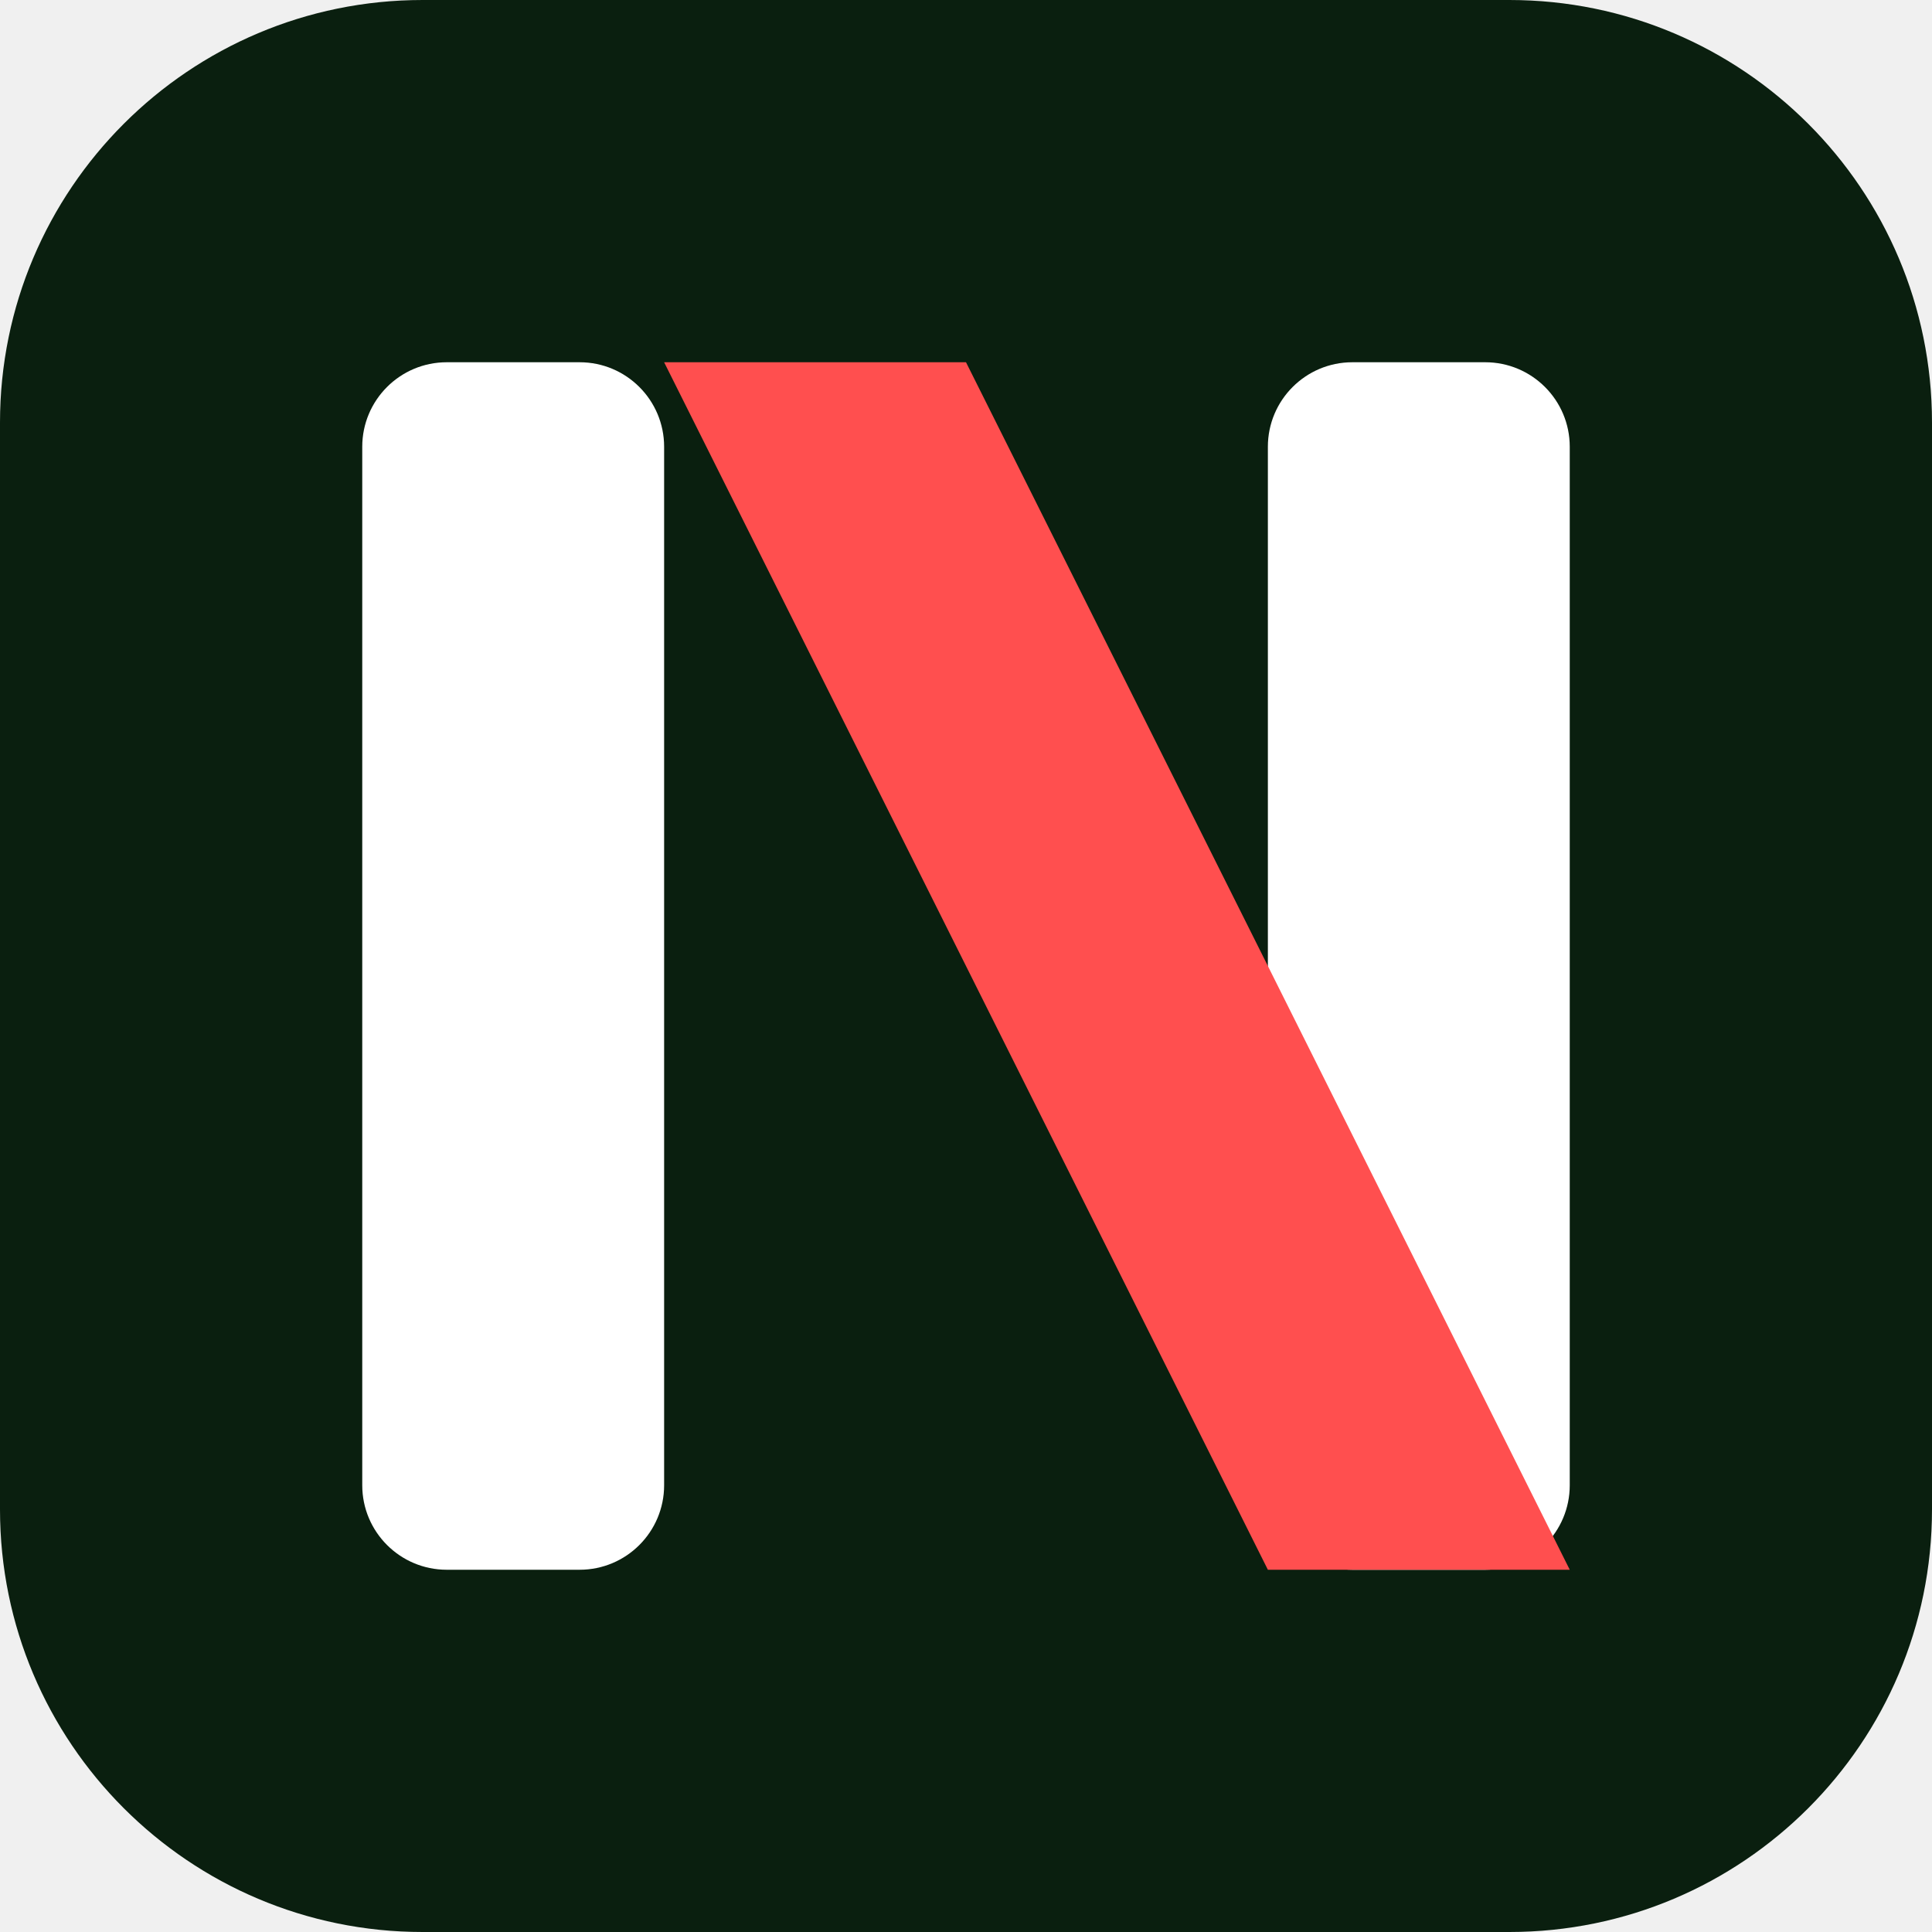
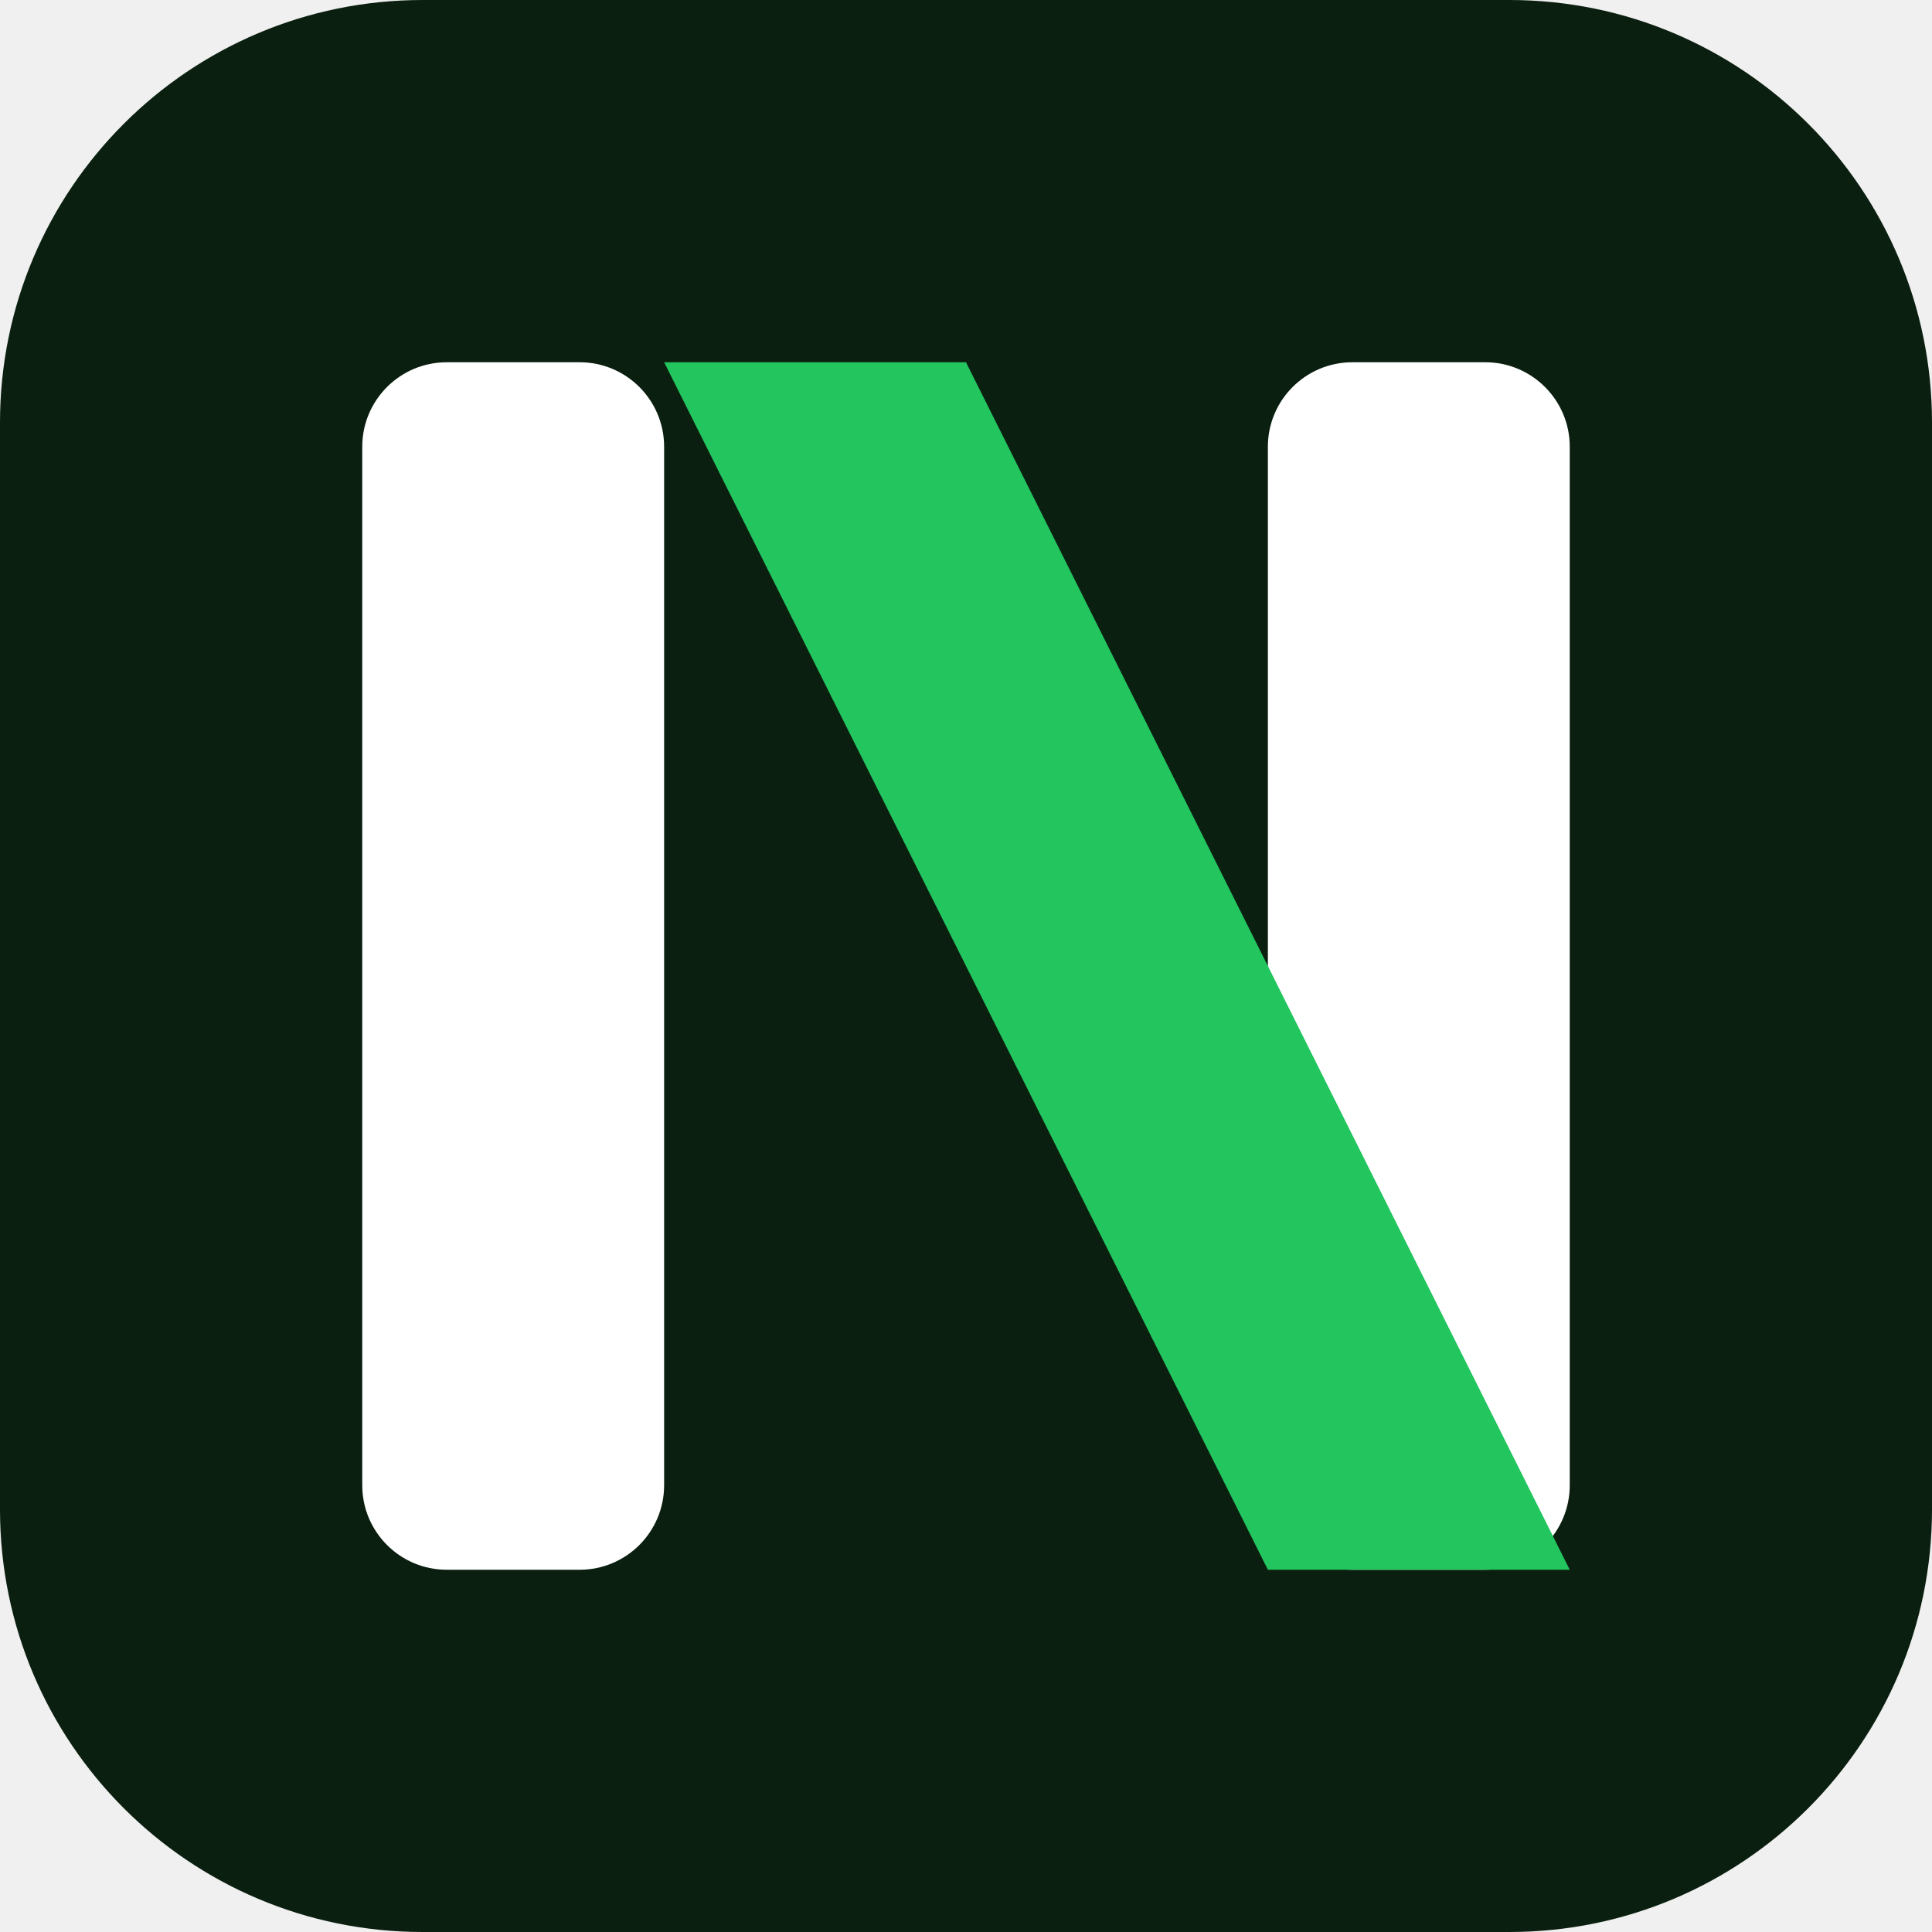
<svg xmlns="http://www.w3.org/2000/svg" viewBox="0 0 32 32">
  <rect width="32" height="32" rx="7" fill="#0a1f0f" />
  <rect x="6" y="6" width="5" height="20" rx="1.4" fill="white" />
  <rect x="21" y="6" width="5" height="20" rx="1.4" fill="white" />
-   <polygon points="11,6 16,6 26,26 21,26" fill="#ff4f4f" />
+   <polygon points="11,6 16,6 26,26 21,26" fill="#22c55e" />
</svg>
